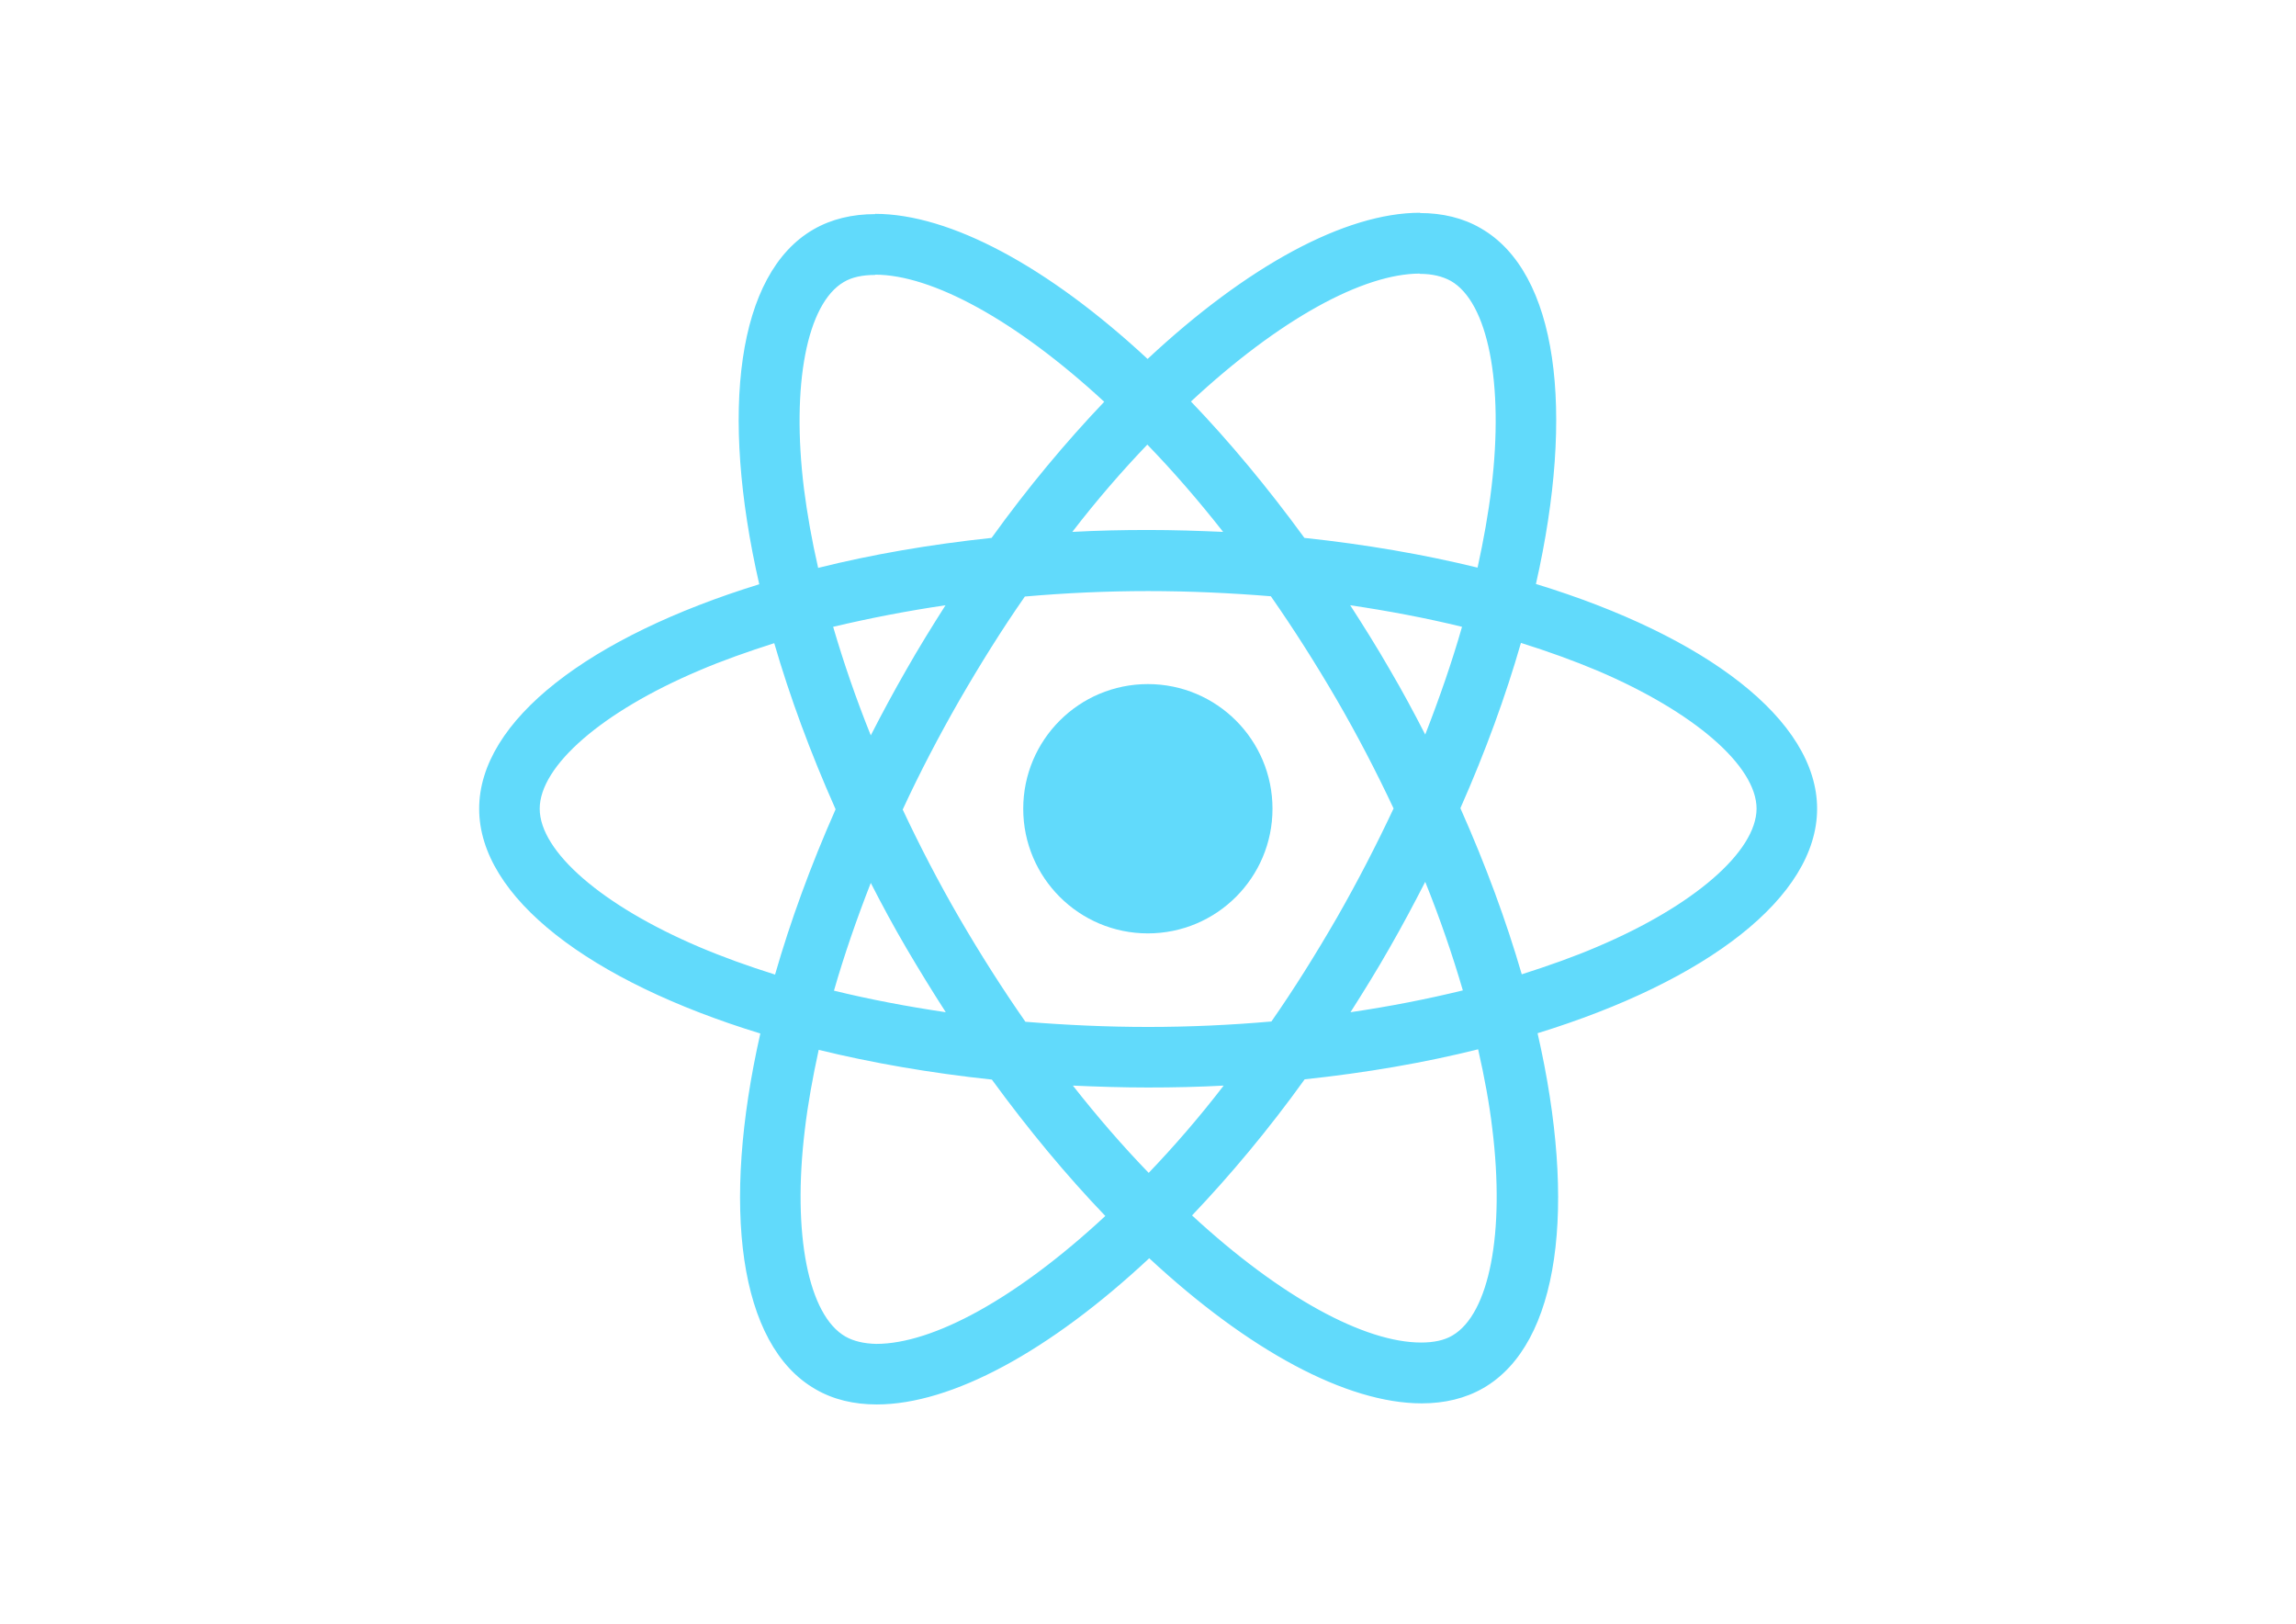
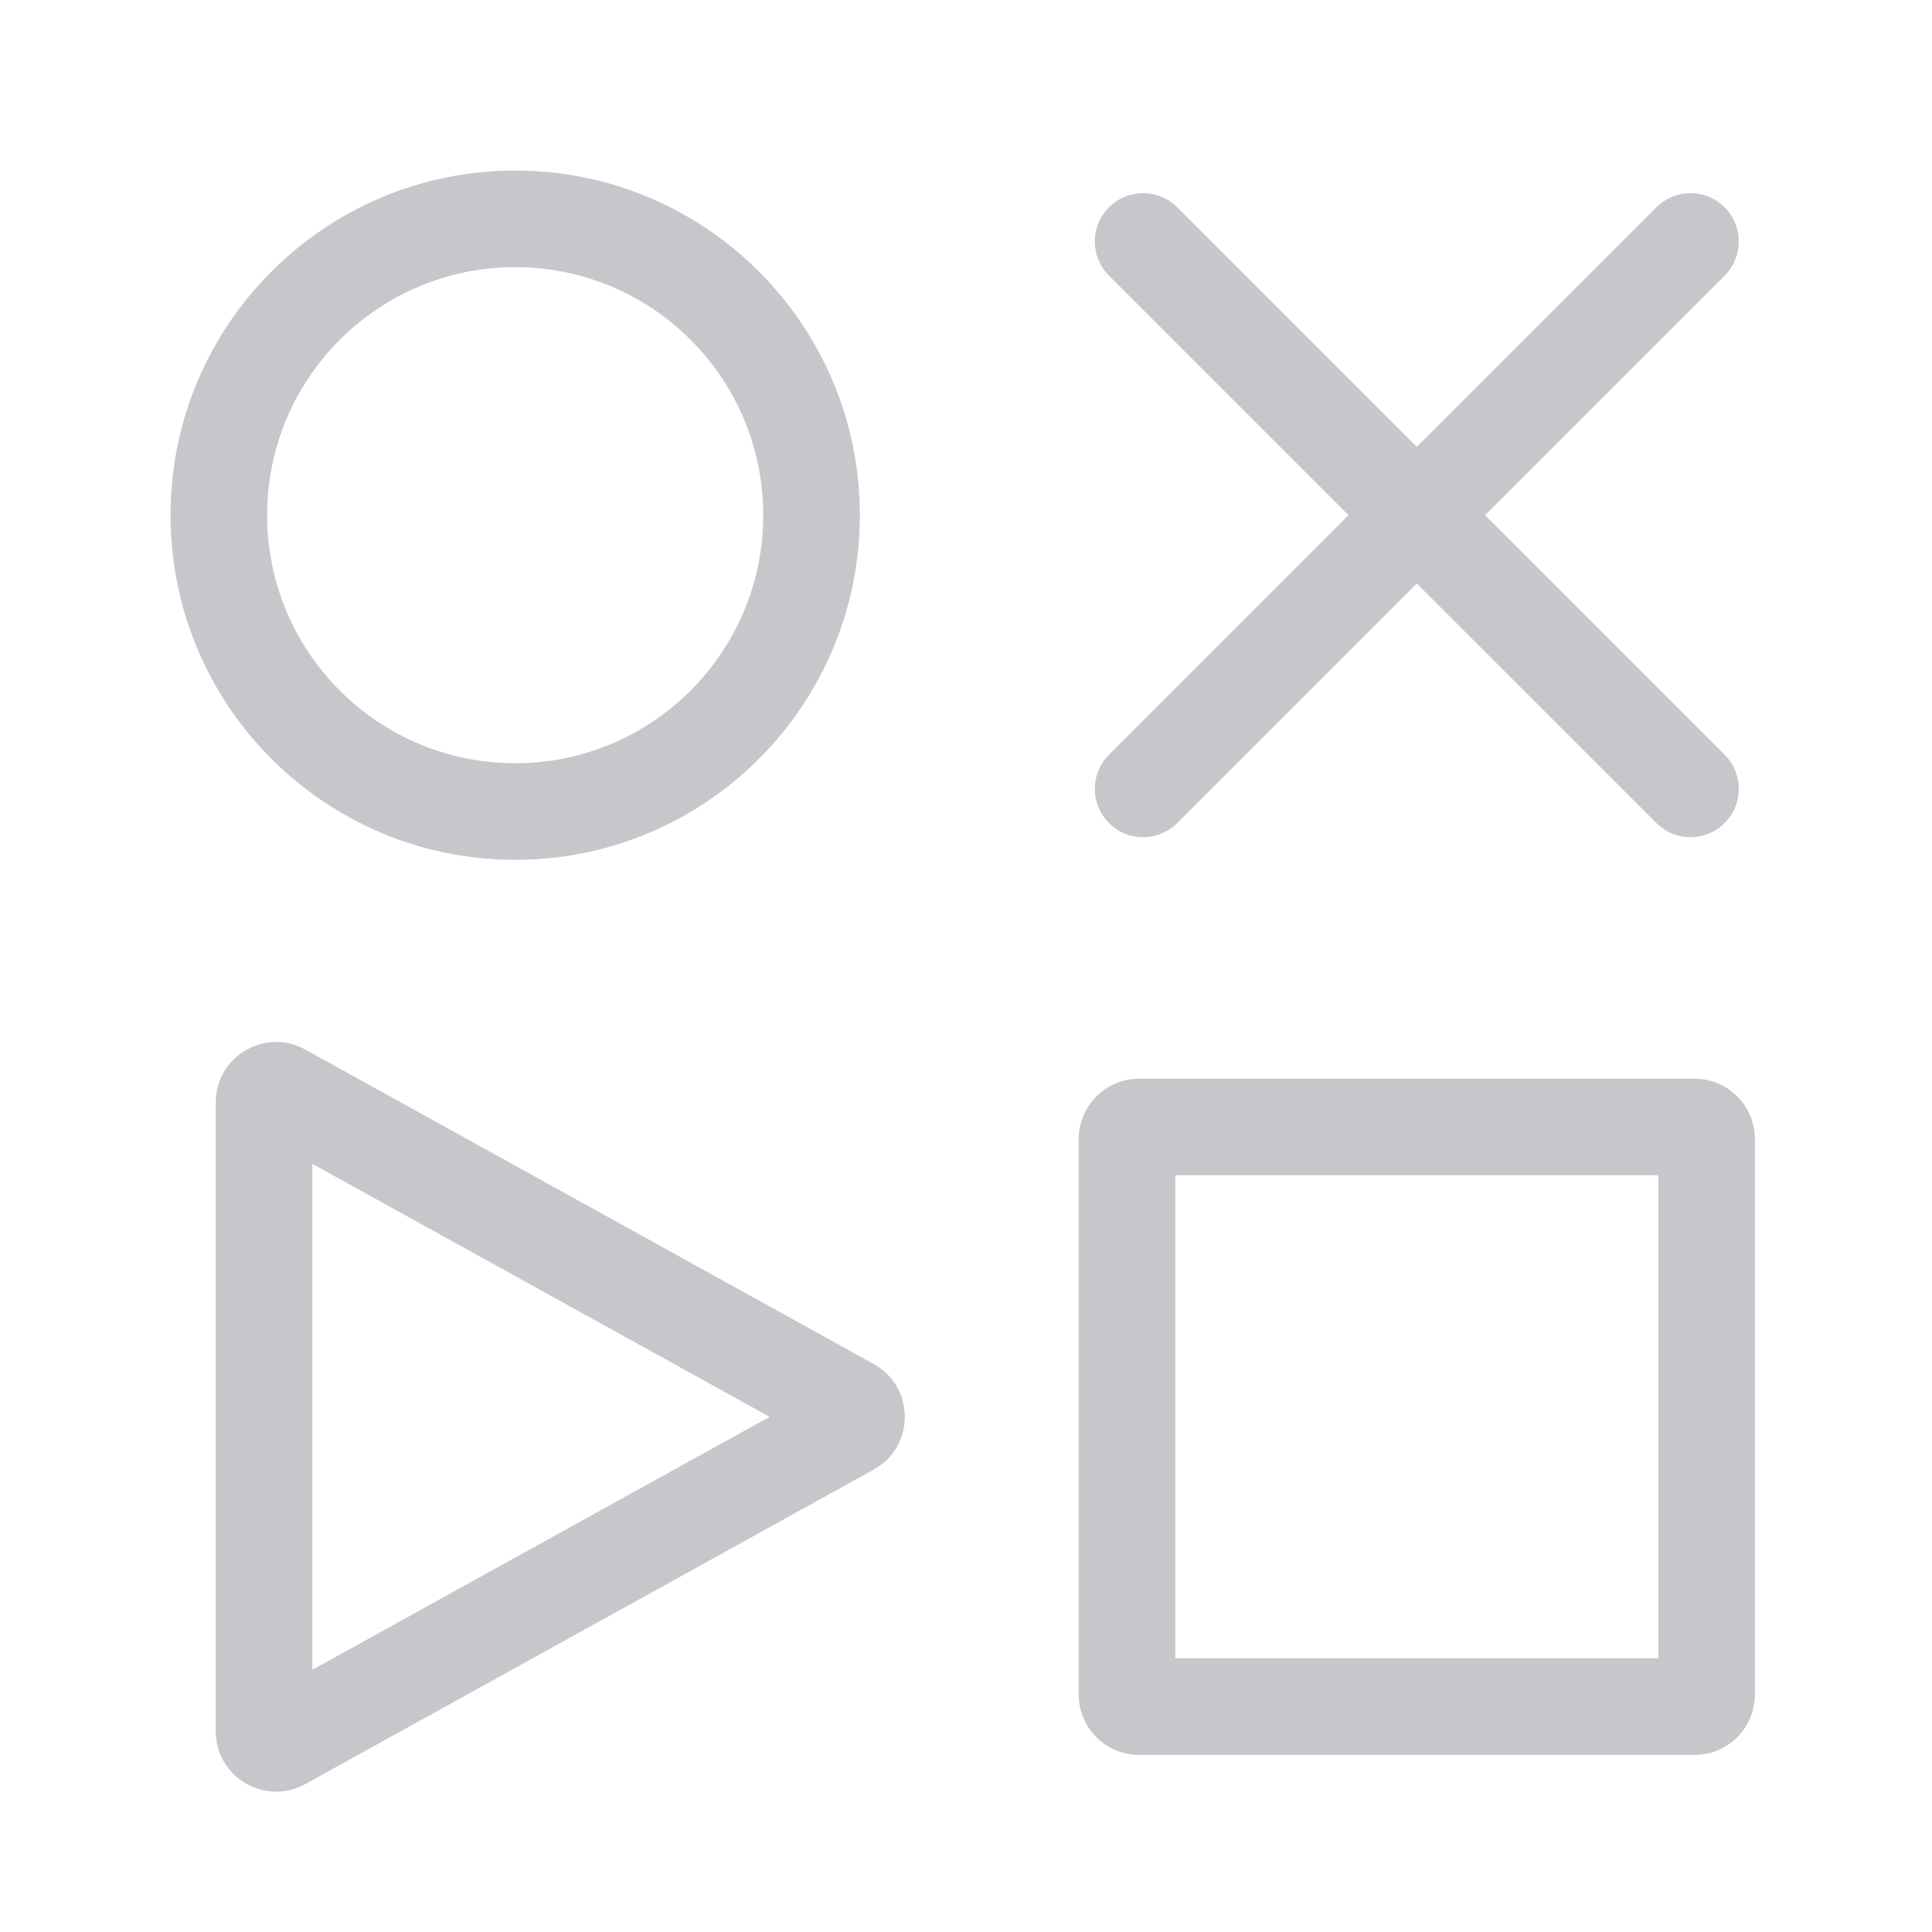
- <svg xmlns="http://www.w3.org/2000/svg" viewBox="0 0 841.9 595.3">
-   <g fill="#61DAFB">
-     <path d="M666.3 296.5c0-32.5-40.7-63.3-103.1-82.4 14.4-63.6 8-114.2-20.2-130.4-6.5-3.8-14.1-5.6-22.4-5.6v22.3c4.6 0 8.3.9 11.4 2.6 13.6 7.8 19.5 37.5 14.9 75.7-1.1 9.4-2.9 19.3-5.1 29.4-19.6-4.8-41-8.5-63.5-10.9-13.5-18.5-27.5-35.3-41.6-50 32.6-30.3 63.2-46.9 84-46.9V78c-27.5 0-63.5 19.6-99.9 53.6-36.4-33.8-72.4-53.2-99.9-53.2v22.3c20.7 0 51.4 16.5 84 46.6-14 14.7-28 31.4-41.3 49.9-22.6 2.4-44 6.1-63.6 11-2.3-10-4-19.7-5.2-29-4.7-38.2 1.1-67.9 14.6-75.8 3-1.8 6.9-2.6 11.5-2.6V78.5c-8.4 0-16 1.8-22.6 5.6-28.1 16.2-34.4 66.7-19.9 130.1-62.2 19.2-102.7 49.9-102.7 82.3 0 32.5 40.7 63.3 103.1 82.4-14.4 63.6-8 114.2 20.2 130.4 6.5 3.8 14.1 5.6 22.5 5.6 27.5 0 63.5-19.6 99.9-53.6 36.4 33.8 72.4 53.2 99.9 53.2 8.4 0 16-1.8 22.6-5.6 28.1-16.2 34.4-66.7 19.9-130.1 62-19.1 102.5-49.9 102.5-82.3zm-130.2-66.7c-3.7 12.9-8.3 26.2-13.5 39.5-4.1-8-8.4-16-13.1-24-4.6-8-9.5-15.8-14.4-23.4 14.2 2.1 27.9 4.7 41 7.9zm-45.8 106.5c-7.8 13.5-15.8 26.3-24.1 38.2-14.9 1.3-30 2-45.2 2-15.1 0-30.2-.7-45-1.9-8.3-11.9-16.4-24.6-24.2-38-7.6-13.1-14.5-26.4-20.8-39.8 6.2-13.4 13.2-26.8 20.7-39.9 7.8-13.5 15.8-26.3 24.1-38.2 14.9-1.3 30-2 45.2-2 15.1 0 30.2.7 45 1.9 8.3 11.9 16.4 24.6 24.2 38 7.6 13.1 14.5 26.4 20.8 39.8-6.3 13.4-13.2 26.8-20.7 39.9zm32.3-13c5.4 13.4 10 26.8 13.8 39.8-13.1 3.2-26.9 5.9-41.2 8 4.9-7.7 9.8-15.6 14.4-23.7 4.6-8 8.9-16.1 13-24.1zM421.2 430c-9.3-9.6-18.6-20.3-27.8-32 9 .4 18.2.7 27.5.7 9.4 0 18.7-.2 27.8-.7-9 11.7-18.3 22.4-27.5 32zm-74.4-58.9c-14.2-2.1-27.9-4.7-41-7.9 3.7-12.9 8.3-26.2 13.5-39.5 4.1 8 8.4 16 13.1 24 4.7 8 9.5 15.8 14.4 23.4zM420.7 163c9.3 9.6 18.6 20.3 27.8 32-9-.4-18.2-.7-27.5-.7-9.4 0-18.7.2-27.8.7 9-11.7 18.3-22.4 27.5-32zm-74 58.9c-4.9 7.7-9.8 15.6-14.4 23.7-4.6 8-8.9 16-13 24-5.4-13.4-10-26.8-13.8-39.8 13.1-3.1 26.9-5.8 41.2-7.9zm-90.5 125.2c-35.4-15.1-58.3-34.9-58.3-50.6 0-15.7 22.9-35.6 58.3-50.6 8.6-3.7 18-7 27.7-10.1 5.7 19.6 13.2 40 22.5 60.9-9.2 20.8-16.6 41.1-22.2 60.6-9.9-3.1-19.3-6.5-28-10.2zM310 490c-13.6-7.8-19.5-37.5-14.9-75.7 1.1-9.4 2.9-19.3 5.1-29.4 19.6 4.8 41 8.5 63.5 10.9 13.5 18.5 27.5 35.3 41.6 50-32.6 30.3-63.2 46.9-84 46.9-4.5-.1-8.3-1-11.3-2.7zm237.2-76.2c4.7 38.2-1.1 67.9-14.6 75.8-3 1.8-6.9 2.6-11.5 2.6-20.7 0-51.4-16.5-84-46.6 14-14.7 28-31.4 41.3-49.9 22.6-2.4 44-6.1 63.6-11 2.3 10.1 4.1 19.8 5.2 29.1zm38.5-66.7c-8.6 3.7-18 7-27.7 10.1-5.7-19.6-13.2-40-22.5-60.9 9.2-20.8 16.6-41.1 22.2-60.6 9.9 3.1 19.3 6.5 28.1 10.2 35.4 15.1 58.3 34.9 58.3 50.6-.1 15.7-23 35.6-58.4 50.6zM320.8 78.4z" />
-     <circle cx="420.9" cy="296.5" r="45.7" />
-     <path d="M520.5 78.1z" />
-   </g>
+ <svg xmlns="http://www.w3.org/2000/svg" width="40" height="40" viewBox="0 0 40 40" fill="none">
+   <path fill-rule="evenodd" clip-rule="evenodd" d="M5.531 10.666C5.531 7.83 7.83 5.531 10.667 5.531C13.503 5.531 15.802 7.83 15.802 10.666C15.802 13.503 13.503 15.802 10.667 15.802C7.83 15.802 5.531 13.503 5.531 10.666ZM10.667 3.531C6.726 3.531 3.531 6.726 3.531 10.666C3.531 14.607 6.726 17.802 10.667 17.802C14.607 17.802 17.802 14.607 17.802 10.666C17.802 6.726 14.607 3.531 10.667 3.531ZM15.934 29.334L6.467 34.571V24.096L15.934 29.334ZM6.322 21.73C5.489 21.27 4.467 21.872 4.467 22.824L4.467 35.843C4.467 36.795 5.489 37.398 6.322 36.937L18.088 30.427C18.948 29.952 18.948 28.715 18.088 28.24L6.322 21.73ZM22.333 23.583C22.333 22.893 22.893 22.333 23.583 22.333H35.083C35.774 22.333 36.333 22.893 36.333 23.583V35.083C36.333 35.774 35.774 36.333 35.083 36.333H23.583C22.893 36.333 22.333 35.774 22.333 35.083V23.583ZM24.333 24.333V34.333H34.333V24.333H24.333ZM35.707 5.707C36.098 5.316 36.098 4.683 35.707 4.293C35.317 3.902 34.683 3.902 34.293 4.293L29.333 9.252L24.374 4.293C23.983 3.902 23.35 3.902 22.96 4.293C22.569 4.683 22.569 5.316 22.96 5.707L27.919 10.666L22.96 15.626C22.569 16.017 22.569 16.65 22.96 17.04C23.35 17.431 23.983 17.431 24.374 17.04L29.333 12.081L34.293 17.04C34.683 17.431 35.317 17.431 35.707 17.04C36.098 16.65 36.098 16.017 35.707 15.626L30.747 10.666L35.707 5.707Z" fill="#C5C7CA" />
</svg>
